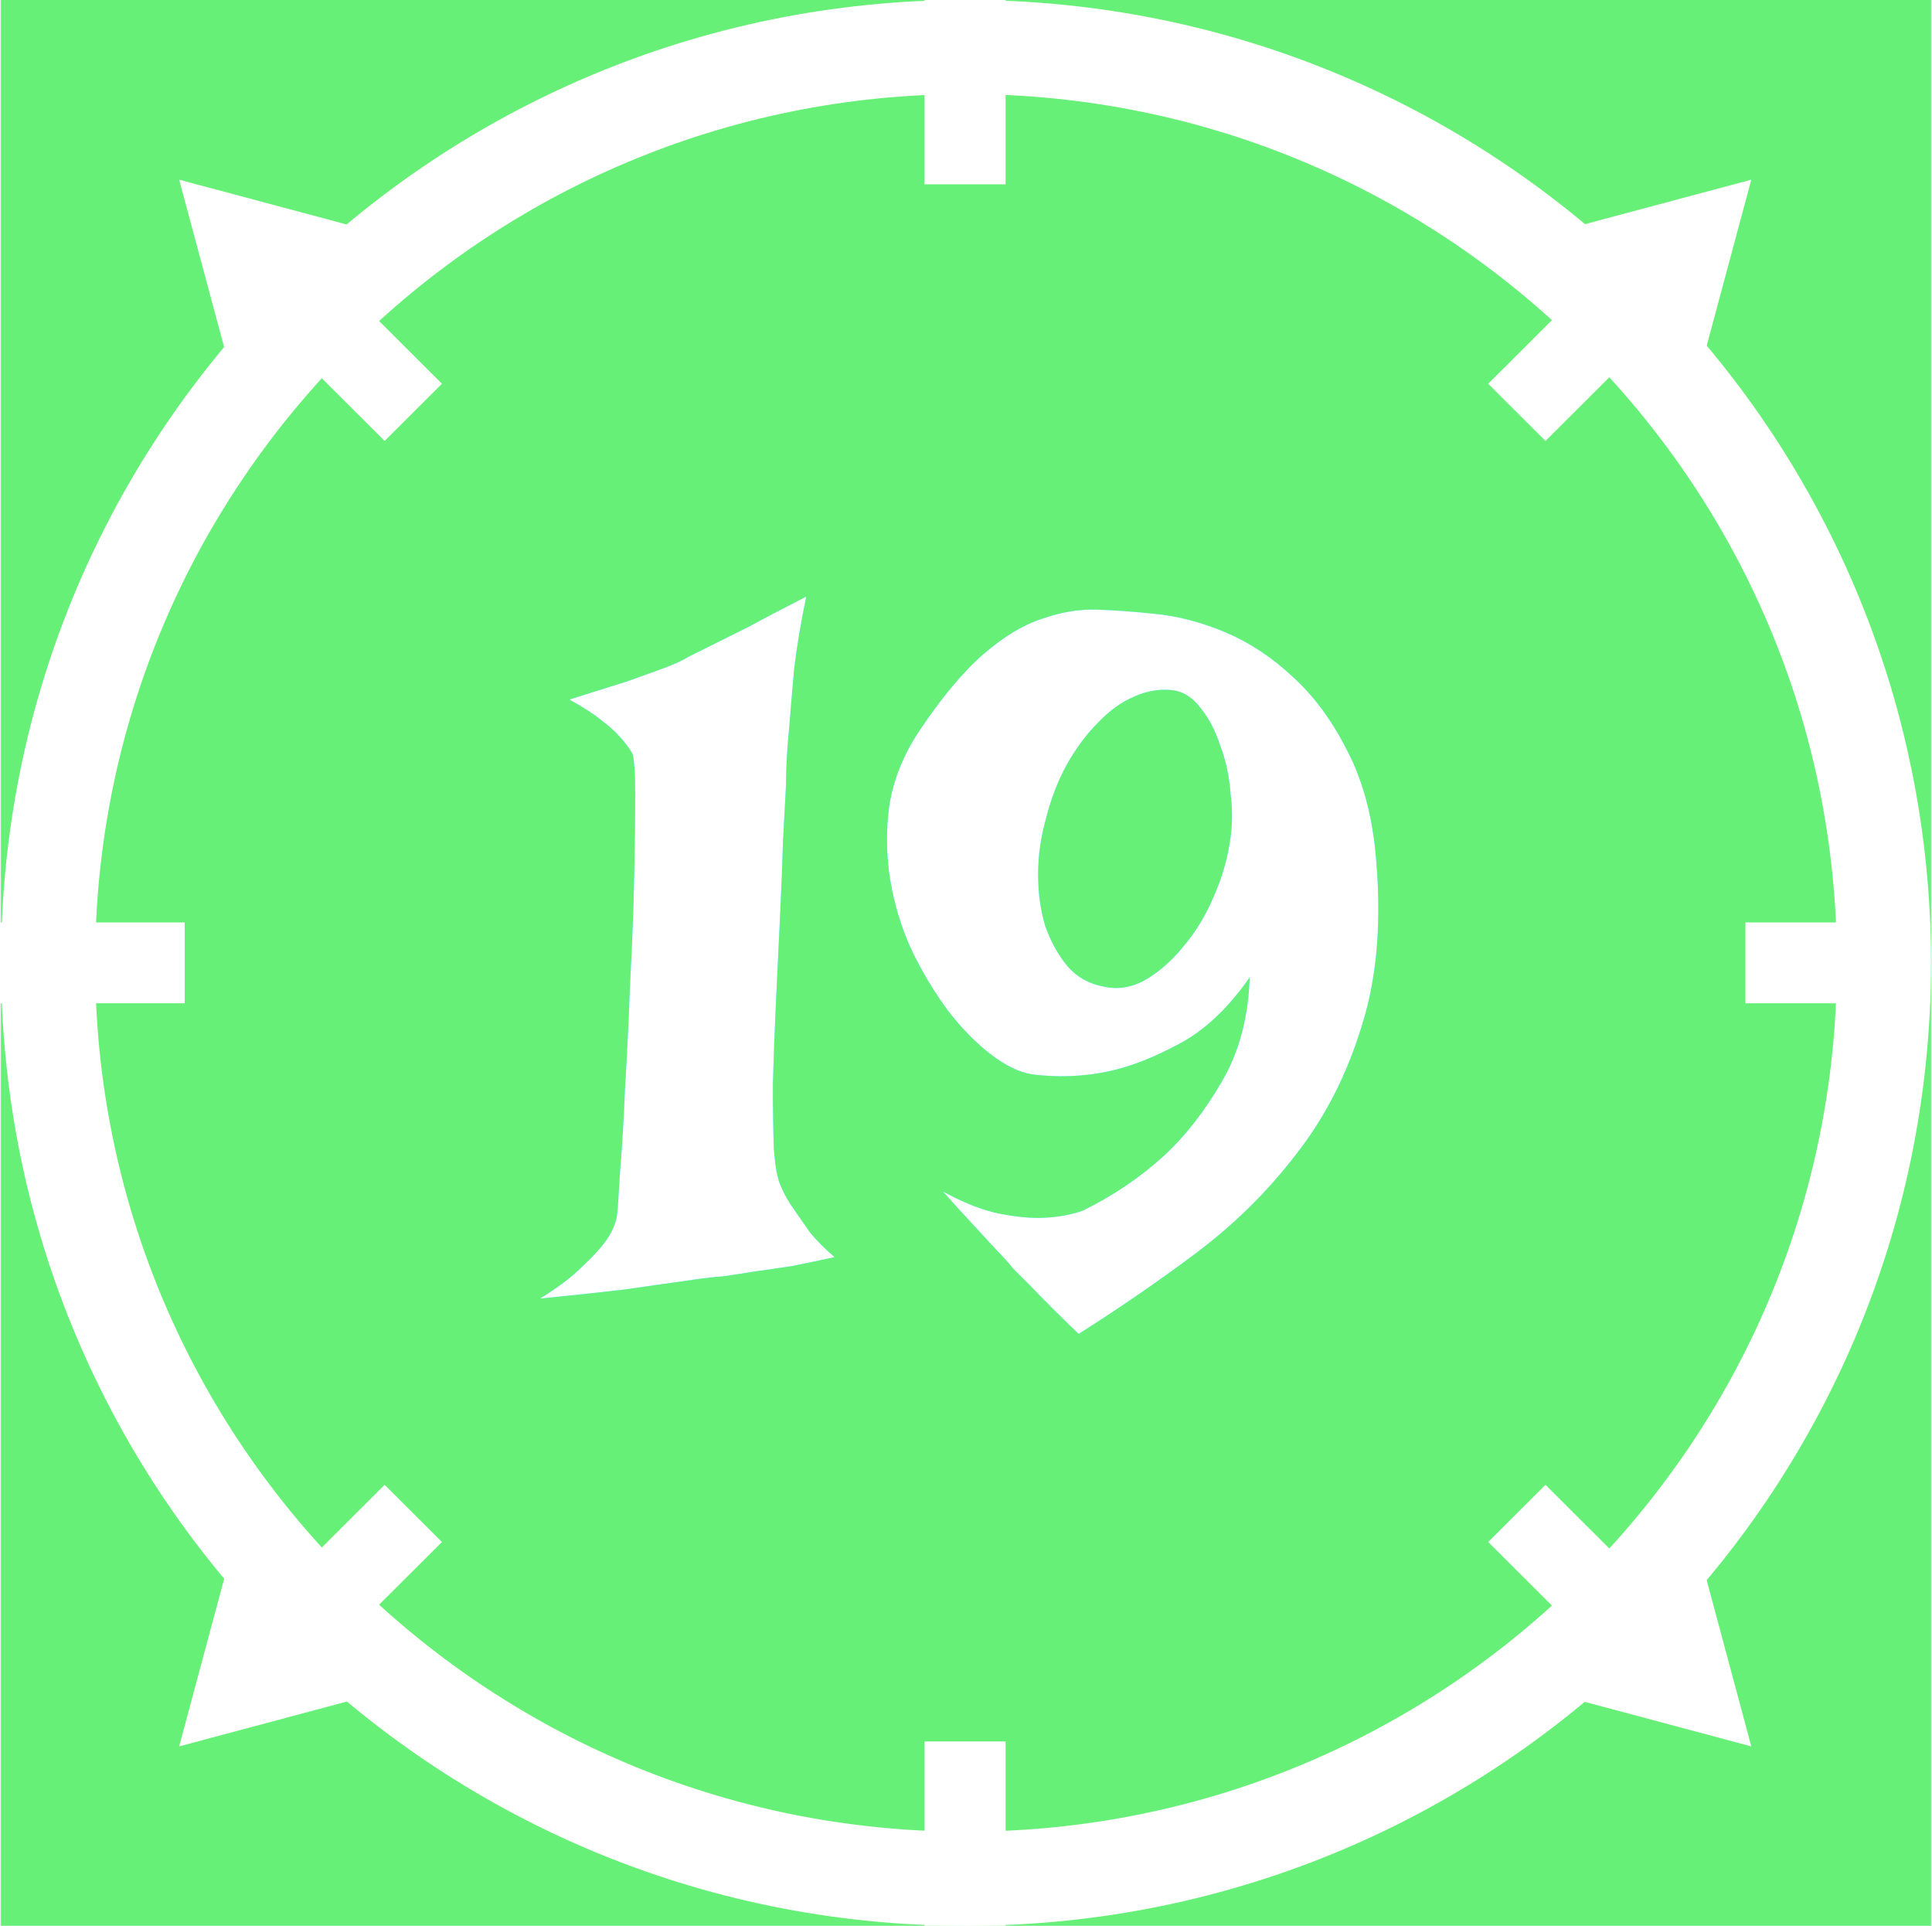
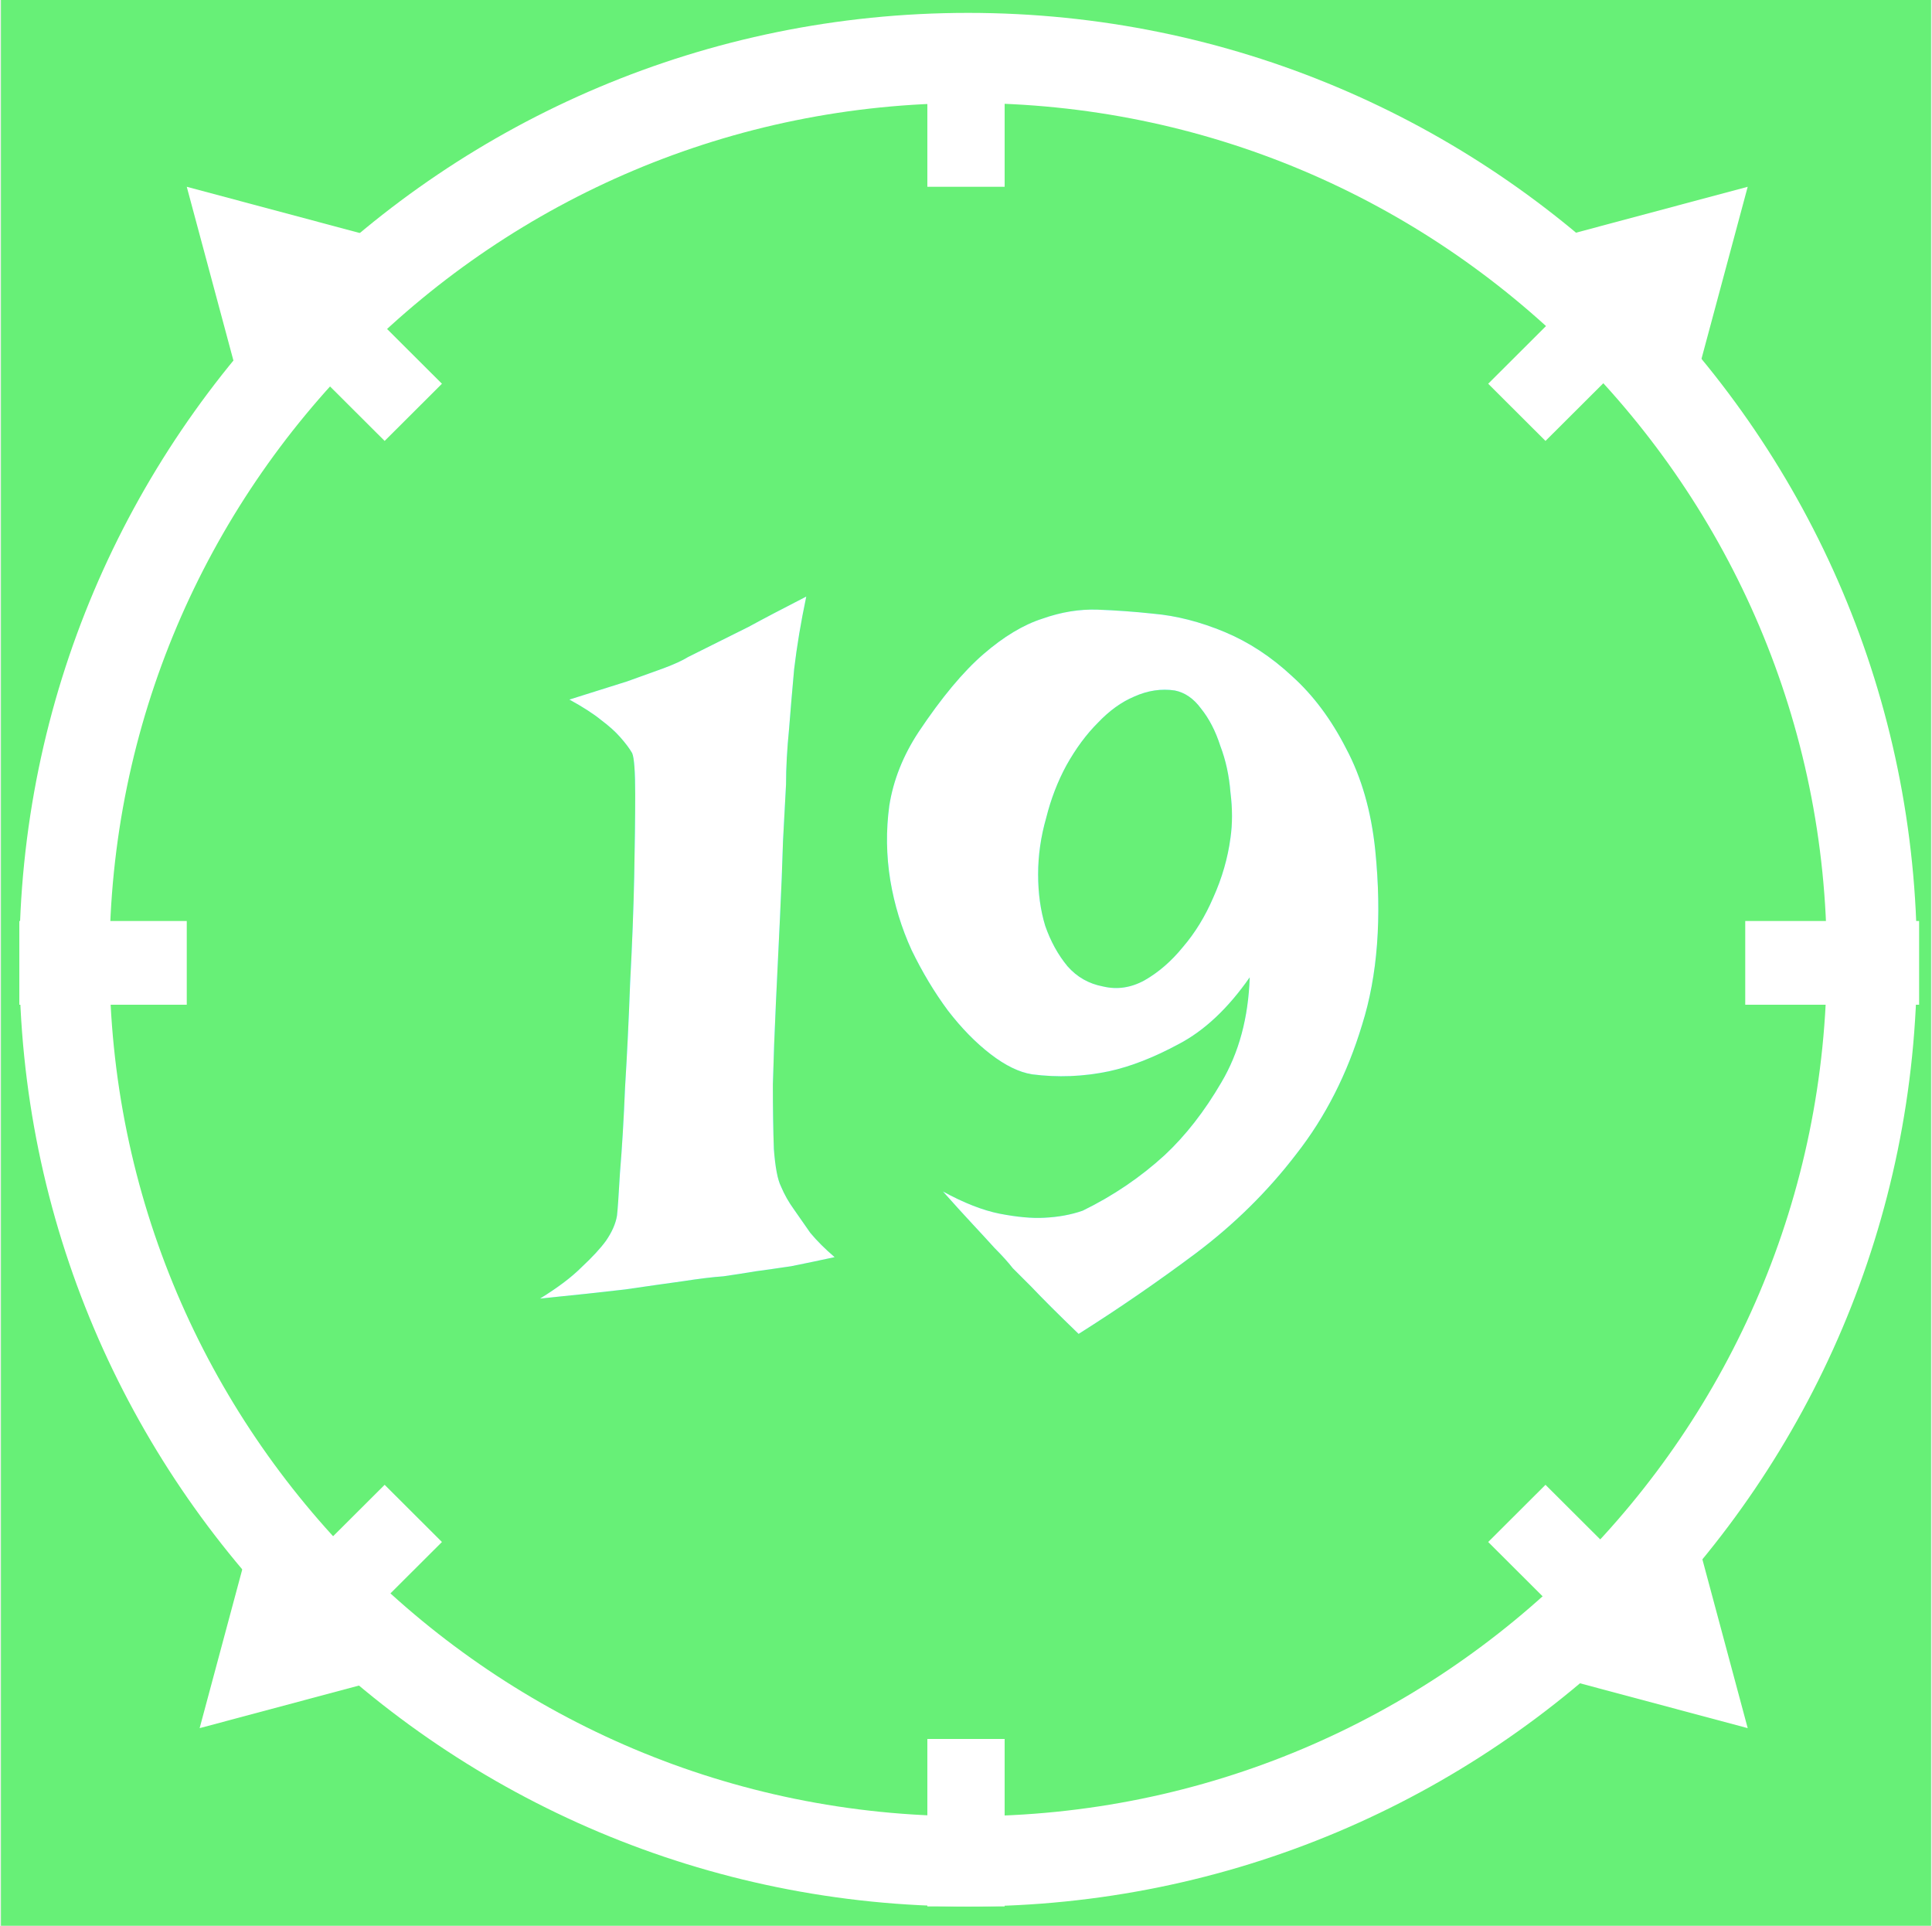
<svg xmlns="http://www.w3.org/2000/svg" width="300" height="299" viewBox="0 0 300 299" fill="none">
  <path d="M299.855 0H0.148V299H299.855V0Z" fill="#67F077" />
-   <path d="M292.539 149.5C292.539 70.965 228.723 7.301 150 7.301C71.281 7.301 7.465 70.965 7.465 149.5C7.465 228.035 71.281 291.699 150 291.699C228.723 291.699 292.539 228.035 292.539 149.5Z" stroke="white" stroke-width="14.617" />
-   <path d="M143.562 0H156.148V28.617H143.562V0Z" fill="white" />
-   <path d="M143.562 270.383H156.148V299H143.562V270.383Z" fill="white" />
-   <path d="M299.711 143.223V155.777H271.027V143.223H299.711Z" fill="white" />
-   <path d="M28.684 143.223V155.777H0V143.223H28.684Z" fill="white" />
+   <path d="M290.666 149C290.666 71.679 227.836 9 150.331 9C72.829 9 10 71.679 10 149C10 226.321 72.829 289 150.331 289C227.836 289 290.666 226.321 290.666 149Z" stroke="white" stroke-width="14" />
+   <path d="M144 3H156V29H144V3Z" fill="white" />
+   <path d="M144 270H156V296H144V270Z" fill="white" />
+   <path d="M298 143V156H271V143H298Z" fill="white" />
+   <path d="M29 143V156H3V143H29Z" fill="white" />
  <path d="M260.27 250.773L251.367 259.652L231.086 239.418L239.984 230.539L260.27 250.773Z" fill="white" />
  <path d="M68.625 59.582L59.727 68.461L39.445 48.227L48.344 39.348L68.625 59.582Z" fill="white" />
  <path d="M251.367 39.348L260.27 48.227L239.984 68.461L231.086 59.582L251.367 39.348Z" fill="white" />
  <path d="M59.727 230.539L68.625 239.418L48.344 259.652L39.441 250.773L59.727 230.539Z" fill="white" />
-   <path d="M271.941 27.898L264.602 55.215L244.559 35.219L271.941 27.898Z" fill="white" />
-   <path d="M27.82 271.152L35.156 243.832L55.203 263.832L27.82 271.152Z" fill="white" />
-   <path d="M27.82 27.898L35.156 55.215L55.203 35.219L27.82 27.898Z" fill="white" />
-   <path d="M271.941 271.152L264.605 243.832L244.559 263.832L271.941 271.152Z" fill="white" />
-   <path d="M88.414 108.617C92.082 107.469 95.07 106.527 97.375 105.797C99.68 104.961 101.566 104.281 103.035 103.758C104.711 103.129 105.969 102.555 106.809 102.031L110.578 100.148C112.047 99.418 113.934 98.477 116.238 97.328C118.543 96.07 121.531 94.504 125.199 92.621C124.359 96.594 123.734 100.359 123.312 103.914C123 107.363 122.738 110.449 122.527 113.168C122.215 116.305 122.055 119.18 122.055 121.793C121.949 123.988 121.793 126.914 121.586 130.574C121.48 134.234 121.32 138.207 121.113 142.496C120.902 146.781 120.695 151.172 120.484 155.668C120.273 160.164 120.117 164.398 120.012 168.371C120.012 172.242 120.062 175.586 120.168 178.41C120.379 181.23 120.746 183.168 121.27 184.211C121.793 185.465 122.477 186.668 123.312 187.82C124.047 188.863 124.887 190.066 125.828 191.426C126.875 192.68 128.133 193.934 129.602 195.191C127.191 195.711 124.937 196.184 122.84 196.602C120.746 196.914 118.91 197.176 117.34 197.387C115.453 197.699 113.777 197.961 112.309 198.168C110.738 198.273 108.59 198.535 105.863 198.953C103.559 199.266 100.625 199.688 97.059 200.207C93.496 200.625 89.094 201.098 83.856 201.621C86.582 199.945 88.731 198.328 90.301 196.758C91.977 195.191 93.234 193.832 94.074 192.68C95.016 191.32 95.594 190.016 95.805 188.762C95.906 187.922 96.066 185.676 96.273 182.016C96.59 178.254 96.852 173.859 97.059 168.844C97.375 163.719 97.637 158.281 97.848 152.531C98.16 146.676 98.371 141.238 98.477 136.223C98.578 131.203 98.633 126.914 98.633 123.359C98.633 119.805 98.477 117.664 98.16 116.93C97.742 116.199 97.113 115.363 96.273 114.422C95.539 113.586 94.547 112.695 93.289 111.754C92.137 110.816 90.512 109.77 88.414 108.617ZM179.121 95.289C182.684 95.602 186.352 96.543 190.125 98.109C193.898 99.68 197.41 101.98 200.656 105.012C203.906 107.937 206.684 111.652 208.988 116.148C211.398 120.645 212.918 125.922 213.547 131.988C214.598 142.441 213.914 151.484 211.504 159.117C209.199 166.75 205.793 173.441 201.285 179.191C196.883 184.945 191.695 190.066 185.723 194.562C179.855 198.953 173.777 203.137 167.488 207.109C164.344 204.078 161.879 201.621 160.098 199.738L157.27 196.914C156.535 195.973 155.594 194.93 154.441 193.777C153.496 192.734 152.344 191.477 150.98 190.016C149.617 188.551 148.098 186.879 146.422 184.996C149.672 186.773 152.605 187.922 155.227 188.445C157.949 188.969 160.258 189.18 162.141 189.074C164.344 188.969 166.336 188.602 168.117 187.977C172.832 185.676 177.078 182.801 180.848 179.352C184.098 176.316 187.031 172.555 189.652 168.059C192.379 163.457 193.844 158.02 194.055 151.746C190.699 156.559 187.031 160.008 183.051 162.098C179.172 164.191 175.559 165.602 172.203 166.332C168.223 167.168 164.238 167.324 160.258 166.805C158.266 166.488 156.117 165.445 153.812 163.668C151.504 161.891 149.305 159.641 147.207 156.922C145.113 154.102 143.227 150.965 141.551 147.512C139.977 144.062 138.875 140.457 138.246 136.691C137.617 132.824 137.566 128.953 138.09 125.086C138.719 121.113 140.238 117.297 142.648 113.637C146.211 108.305 149.566 104.281 152.711 101.562C155.855 98.844 158.895 97.012 161.828 96.07C164.762 95.027 167.645 94.555 170.473 94.66C173.305 94.766 176.187 94.973 179.121 95.289ZM162.457 126.969C161.617 129.895 161.199 132.824 161.199 135.75C161.199 138.68 161.566 141.344 162.301 143.75C163.137 146.152 164.289 148.246 165.758 150.023C167.227 151.695 169.059 152.742 171.262 153.16C173.461 153.684 175.609 153.367 177.707 152.219C179.906 150.965 181.898 149.238 183.68 147.043C185.566 144.848 187.137 142.285 188.395 139.359C189.758 136.324 190.648 133.242 191.066 130.105C191.383 127.91 191.383 125.555 191.066 123.047C190.859 120.434 190.336 118.027 189.496 115.832C188.762 113.531 187.766 111.598 186.508 110.031C185.355 108.461 183.992 107.52 182.422 107.207C180.324 106.895 178.23 107.207 176.133 108.148C174.141 108.984 172.258 110.344 170.473 112.227C168.691 114.004 167.066 116.199 165.602 118.812C164.238 121.32 163.191 124.039 162.457 126.969Z" fill="#00DFEF" />
-   <path d="M88.414 108.617C92.082 107.469 95.07 106.527 97.375 105.797C99.68 104.961 101.566 104.281 103.035 103.758C104.711 103.129 105.969 102.555 106.809 102.031L110.578 100.148C112.047 99.418 113.934 98.477 116.238 97.328C118.543 96.07 121.531 94.504 125.199 92.621C124.359 96.594 123.734 100.359 123.312 103.914C123 107.363 122.738 110.449 122.527 113.168C122.215 116.305 122.055 119.18 122.055 121.793C121.949 123.988 121.793 126.914 121.586 130.574C121.48 134.234 121.32 138.207 121.113 142.496C120.902 146.781 120.695 151.172 120.484 155.668C120.273 160.164 120.117 164.398 120.012 168.371C120.012 172.242 120.062 175.586 120.168 178.41C120.379 181.23 120.746 183.168 121.27 184.211C121.793 185.465 122.477 186.668 123.312 187.82C124.047 188.863 124.887 190.066 125.828 191.426C126.875 192.68 128.133 193.934 129.602 195.191C127.191 195.711 124.937 196.184 122.84 196.602C120.746 196.914 118.91 197.176 117.34 197.387C115.453 197.699 113.777 197.961 112.309 198.168C110.738 198.273 108.59 198.535 105.863 198.953C103.559 199.266 100.625 199.688 97.059 200.207C93.496 200.625 89.094 201.098 83.856 201.621C86.582 199.945 88.731 198.328 90.301 196.758C91.977 195.191 93.234 193.832 94.074 192.68C95.016 191.32 95.594 190.016 95.805 188.762C95.906 187.922 96.066 185.676 96.273 182.016C96.59 178.254 96.852 173.859 97.059 168.844C97.375 163.719 97.637 158.281 97.848 152.531C98.16 146.676 98.371 141.238 98.477 136.223C98.578 131.203 98.633 126.914 98.633 123.359C98.633 119.805 98.477 117.664 98.16 116.93C97.742 116.199 97.113 115.363 96.273 114.422C95.539 113.586 94.547 112.695 93.289 111.754C92.137 110.816 90.512 109.77 88.414 108.617ZM179.121 95.289C182.684 95.602 186.352 96.543 190.125 98.109C193.898 99.68 197.41 101.98 200.656 105.012C203.906 107.937 206.684 111.652 208.988 116.148C211.398 120.645 212.918 125.922 213.547 131.988C214.598 142.441 213.914 151.484 211.504 159.117C209.199 166.75 205.793 173.441 201.285 179.191C196.883 184.945 191.695 190.066 185.723 194.562C179.855 198.953 173.777 203.137 167.488 207.109C164.344 204.078 161.879 201.621 160.098 199.738L157.27 196.914C156.535 195.973 155.594 194.93 154.441 193.777C153.496 192.734 152.344 191.477 150.98 190.016C149.617 188.551 148.098 186.879 146.422 184.996C149.672 186.773 152.605 187.922 155.227 188.445C157.949 188.969 160.258 189.18 162.141 189.074C164.344 188.969 166.336 188.602 168.117 187.977C172.832 185.676 177.078 182.801 180.848 179.352C184.098 176.316 187.031 172.555 189.652 168.059C192.379 163.457 193.844 158.02 194.055 151.746C190.699 156.559 187.031 160.008 183.051 162.098C179.172 164.191 175.559 165.602 172.203 166.332C168.223 167.168 164.238 167.324 160.258 166.805C158.266 166.488 156.117 165.445 153.812 163.668C151.504 161.891 149.305 159.641 147.207 156.922C145.113 154.102 143.227 150.965 141.551 147.512C139.977 144.062 138.875 140.457 138.246 136.691C137.617 132.824 137.566 128.953 138.09 125.086C138.719 121.113 140.238 117.297 142.648 113.637C146.211 108.305 149.566 104.281 152.711 101.562C155.855 98.844 158.895 97.012 161.828 96.07C164.762 95.027 167.645 94.555 170.473 94.66C173.305 94.766 176.187 94.973 179.121 95.289ZM162.457 126.969C161.617 129.895 161.199 132.824 161.199 135.75C161.199 138.68 161.566 141.344 162.301 143.75C163.137 146.152 164.289 148.246 165.758 150.023C167.227 151.695 169.059 152.742 171.262 153.16C173.461 153.684 175.609 153.367 177.707 152.219C179.906 150.965 181.898 149.238 183.68 147.043C185.566 144.848 187.137 142.285 188.395 139.359C189.758 136.324 190.648 133.242 191.066 130.105C191.383 127.91 191.383 125.555 191.066 123.047C190.859 120.434 190.336 118.027 189.496 115.832C188.762 113.531 187.766 111.598 186.508 110.031C185.355 108.461 183.992 107.52 182.422 107.207C180.324 106.895 178.23 107.207 176.133 108.148C174.141 108.984 172.258 110.344 170.473 112.227C168.691 114.004 167.066 116.199 165.602 118.812C164.238 121.32 163.191 124.039 162.457 126.969Z" fill="white" />
+   <path d="M271.383 29L264.043 56.316L244 36.32L271.383 29Z" fill="white" />
+   <path d="M31 268.32L38.336 241L58.383 261L31 268.32Z" fill="white" />
+   <path d="M29 29L36.336 56.316L56.383 36.32L29 29Z" fill="white" />
+   <path d="M271.383 268.32L264.047 241L244 261L271.383 268.32Z" fill="white" />
+   <path d="M88.414 108.617C92.082 107.469 95.07 106.527 97.375 105.797C99.68 104.961 101.566 104.281 103.035 103.758C104.711 103.129 105.969 102.555 106.809 102.031L110.578 100.148C112.047 99.418 113.934 98.477 116.238 97.328C118.543 96.07 121.531 94.504 125.199 92.621C124.359 96.594 123.734 100.359 123.312 103.914C123 107.363 122.738 110.449 122.527 113.168C122.215 116.305 122.055 119.18 122.055 121.793C121.949 123.988 121.793 126.914 121.586 130.574C121.48 134.234 121.32 138.207 121.113 142.496C120.902 146.781 120.695 151.172 120.484 155.668C120.273 160.164 120.117 164.398 120.012 168.371C120.012 172.242 120.062 175.586 120.168 178.41C120.379 181.23 120.746 183.168 121.27 184.211C121.793 185.465 122.477 186.668 123.312 187.82C124.047 188.863 124.887 190.066 125.828 191.426C126.875 192.68 128.133 193.934 129.602 195.191C127.191 195.711 124.938 196.184 122.84 196.602C120.746 196.914 118.91 197.176 117.34 197.387C115.453 197.699 113.777 197.961 112.309 198.168C110.738 198.273 108.59 198.535 105.863 198.953C103.559 199.266 100.625 199.688 97.059 200.207C93.496 200.625 89.094 201.098 83.856 201.621C86.582 199.945 88.731 198.328 90.301 196.758C91.977 195.191 93.234 193.832 94.074 192.68C95.016 191.32 95.594 190.016 95.805 188.762C95.906 187.922 96.066 185.676 96.273 182.016C96.59 178.254 96.852 173.859 97.059 168.844C97.375 163.719 97.637 158.281 97.848 152.531C98.16 146.676 98.371 141.238 98.477 136.223C98.578 131.203 98.633 126.914 98.633 123.359C98.633 119.805 98.477 117.664 98.16 116.93C97.742 116.199 97.113 115.363 96.273 114.422C95.539 113.586 94.547 112.695 93.289 111.754C92.137 110.816 90.512 109.77 88.414 108.617ZM179.121 95.289C182.684 95.602 186.352 96.543 190.125 98.109C193.898 99.68 197.41 101.98 200.656 105.012C203.906 107.938 206.684 111.652 208.988 116.148C211.398 120.645 212.918 125.922 213.547 131.988C214.598 142.441 213.914 151.484 211.504 159.117C209.199 166.75 205.793 173.441 201.285 179.191C196.883 184.945 191.695 190.066 185.723 194.562C179.855 198.953 173.777 203.137 167.488 207.109C164.344 204.078 161.879 201.621 160.098 199.738L157.27 196.914C156.535 195.973 155.594 194.93 154.441 193.777C153.496 192.734 152.344 191.477 150.98 190.016C149.617 188.551 148.098 186.879 146.422 184.996C149.672 186.773 152.605 187.922 155.227 188.445C157.949 188.969 160.258 189.18 162.141 189.074C164.344 188.969 166.336 188.602 168.117 187.977C172.832 185.676 177.078 182.801 180.848 179.352C184.098 176.316 187.031 172.555 189.652 168.059C192.379 163.457 193.844 158.02 194.055 151.746C190.699 156.559 187.031 160.008 183.051 162.098C179.172 164.191 175.559 165.602 172.203 166.332C168.223 167.168 164.238 167.324 160.258 166.805C158.266 166.488 156.117 165.445 153.812 163.668C151.504 161.891 149.305 159.641 147.207 156.922C145.113 154.102 143.227 150.965 141.551 147.512C139.977 144.062 138.875 140.457 138.246 136.691C137.617 132.824 137.566 128.953 138.09 125.086C138.719 121.113 140.238 117.297 142.648 113.637C146.211 108.305 149.566 104.281 152.711 101.562C155.855 98.844 158.895 97.012 161.828 96.07C164.762 95.027 167.645 94.555 170.473 94.66C173.305 94.766 176.188 94.973 179.121 95.289ZM162.457 126.969C161.617 129.895 161.199 132.824 161.199 135.75C161.199 138.68 161.566 141.344 162.301 143.75C163.137 146.152 164.289 148.246 165.758 150.023C167.227 151.695 169.059 152.742 171.262 153.16C173.461 153.684 175.609 153.367 177.707 152.219C179.906 150.965 181.898 149.238 183.68 147.043C185.566 144.848 187.137 142.285 188.395 139.359C189.758 136.324 190.648 133.242 191.066 130.105C191.383 127.91 191.383 125.555 191.066 123.047C190.859 120.434 190.336 118.027 189.496 115.832C188.762 113.531 187.766 111.598 186.508 110.031C185.355 108.461 183.992 107.52 182.422 107.207C180.324 106.895 178.23 107.207 176.133 108.148C174.141 108.984 172.258 110.344 170.473 112.227C168.691 114.004 167.066 116.199 165.602 118.812C164.238 121.32 163.191 124.039 162.457 126.969Z" fill="#00DFEF" />
+   <path d="M88.414 108.617C92.082 107.469 95.07 106.527 97.375 105.797C99.68 104.961 101.566 104.281 103.035 103.758C104.711 103.129 105.969 102.555 106.809 102.031L110.578 100.148C112.047 99.418 113.934 98.477 116.238 97.328C118.543 96.07 121.531 94.504 125.199 92.621C124.359 96.594 123.734 100.359 123.312 103.914C123 107.363 122.738 110.449 122.527 113.168C122.215 116.305 122.055 119.18 122.055 121.793C121.949 123.988 121.793 126.914 121.586 130.574C121.48 134.234 121.32 138.207 121.113 142.496C120.902 146.781 120.695 151.172 120.484 155.668C120.273 160.164 120.117 164.398 120.012 168.371C120.012 172.242 120.062 175.586 120.168 178.41C120.379 181.23 120.746 183.168 121.27 184.211C121.793 185.465 122.477 186.668 123.312 187.82C124.047 188.863 124.887 190.066 125.828 191.426C126.875 192.68 128.133 193.934 129.602 195.191C127.191 195.711 124.938 196.184 122.84 196.602C120.746 196.914 118.91 197.176 117.34 197.387C115.453 197.699 113.777 197.961 112.309 198.168C110.738 198.273 108.59 198.535 105.863 198.953C103.559 199.266 100.625 199.688 97.059 200.207C93.496 200.625 89.094 201.098 83.856 201.621C86.582 199.945 88.731 198.328 90.301 196.758C91.977 195.191 93.234 193.832 94.074 192.68C95.016 191.32 95.594 190.016 95.805 188.762C95.906 187.922 96.066 185.676 96.273 182.016C96.59 178.254 96.852 173.859 97.059 168.844C97.375 163.719 97.637 158.281 97.848 152.531C98.16 146.676 98.371 141.238 98.477 136.223C98.578 131.203 98.633 126.914 98.633 123.359C98.633 119.805 98.477 117.664 98.16 116.93C97.742 116.199 97.113 115.363 96.273 114.422C95.539 113.586 94.547 112.695 93.289 111.754C92.137 110.816 90.512 109.77 88.414 108.617ZM179.121 95.289C182.684 95.602 186.352 96.543 190.125 98.109C193.898 99.68 197.41 101.98 200.656 105.012C203.906 107.938 206.684 111.652 208.988 116.148C211.398 120.645 212.918 125.922 213.547 131.988C214.598 142.441 213.914 151.484 211.504 159.117C209.199 166.75 205.793 173.441 201.285 179.191C196.883 184.945 191.695 190.066 185.723 194.562C179.855 198.953 173.777 203.137 167.488 207.109C164.344 204.078 161.879 201.621 160.098 199.738L157.27 196.914C156.535 195.973 155.594 194.93 154.441 193.777C153.496 192.734 152.344 191.477 150.98 190.016C149.617 188.551 148.098 186.879 146.422 184.996C149.672 186.773 152.605 187.922 155.227 188.445C157.949 188.969 160.258 189.18 162.141 189.074C164.344 188.969 166.336 188.602 168.117 187.977C172.832 185.676 177.078 182.801 180.848 179.352C184.098 176.316 187.031 172.555 189.652 168.059C192.379 163.457 193.844 158.02 194.055 151.746C190.699 156.559 187.031 160.008 183.051 162.098C179.172 164.191 175.559 165.602 172.203 166.332C168.223 167.168 164.238 167.324 160.258 166.805C158.266 166.488 156.117 165.445 153.812 163.668C151.504 161.891 149.305 159.641 147.207 156.922C145.113 154.102 143.227 150.965 141.551 147.512C139.977 144.062 138.875 140.457 138.246 136.691C137.617 132.824 137.566 128.953 138.09 125.086C138.719 121.113 140.238 117.297 142.648 113.637C146.211 108.305 149.566 104.281 152.711 101.562C155.855 98.844 158.895 97.012 161.828 96.07C164.762 95.027 167.645 94.555 170.473 94.66C173.305 94.766 176.188 94.973 179.121 95.289ZM162.457 126.969C161.617 129.895 161.199 132.824 161.199 135.75C161.199 138.68 161.566 141.344 162.301 143.75C163.137 146.152 164.289 148.246 165.758 150.023C167.227 151.695 169.059 152.742 171.262 153.16C173.461 153.684 175.609 153.367 177.707 152.219C179.906 150.965 181.898 149.238 183.68 147.043C185.566 144.848 187.137 142.285 188.395 139.359C189.758 136.324 190.648 133.242 191.066 130.105C191.383 127.91 191.383 125.555 191.066 123.047C190.859 120.434 190.336 118.027 189.496 115.832C188.762 113.531 187.766 111.598 186.508 110.031C185.355 108.461 183.992 107.52 182.422 107.207C180.324 106.895 178.23 107.207 176.133 108.148C174.141 108.984 172.258 110.344 170.473 112.227C168.691 114.004 167.066 116.199 165.602 118.812C164.238 121.32 163.191 124.039 162.457 126.969Z" fill="white" />
</svg>
